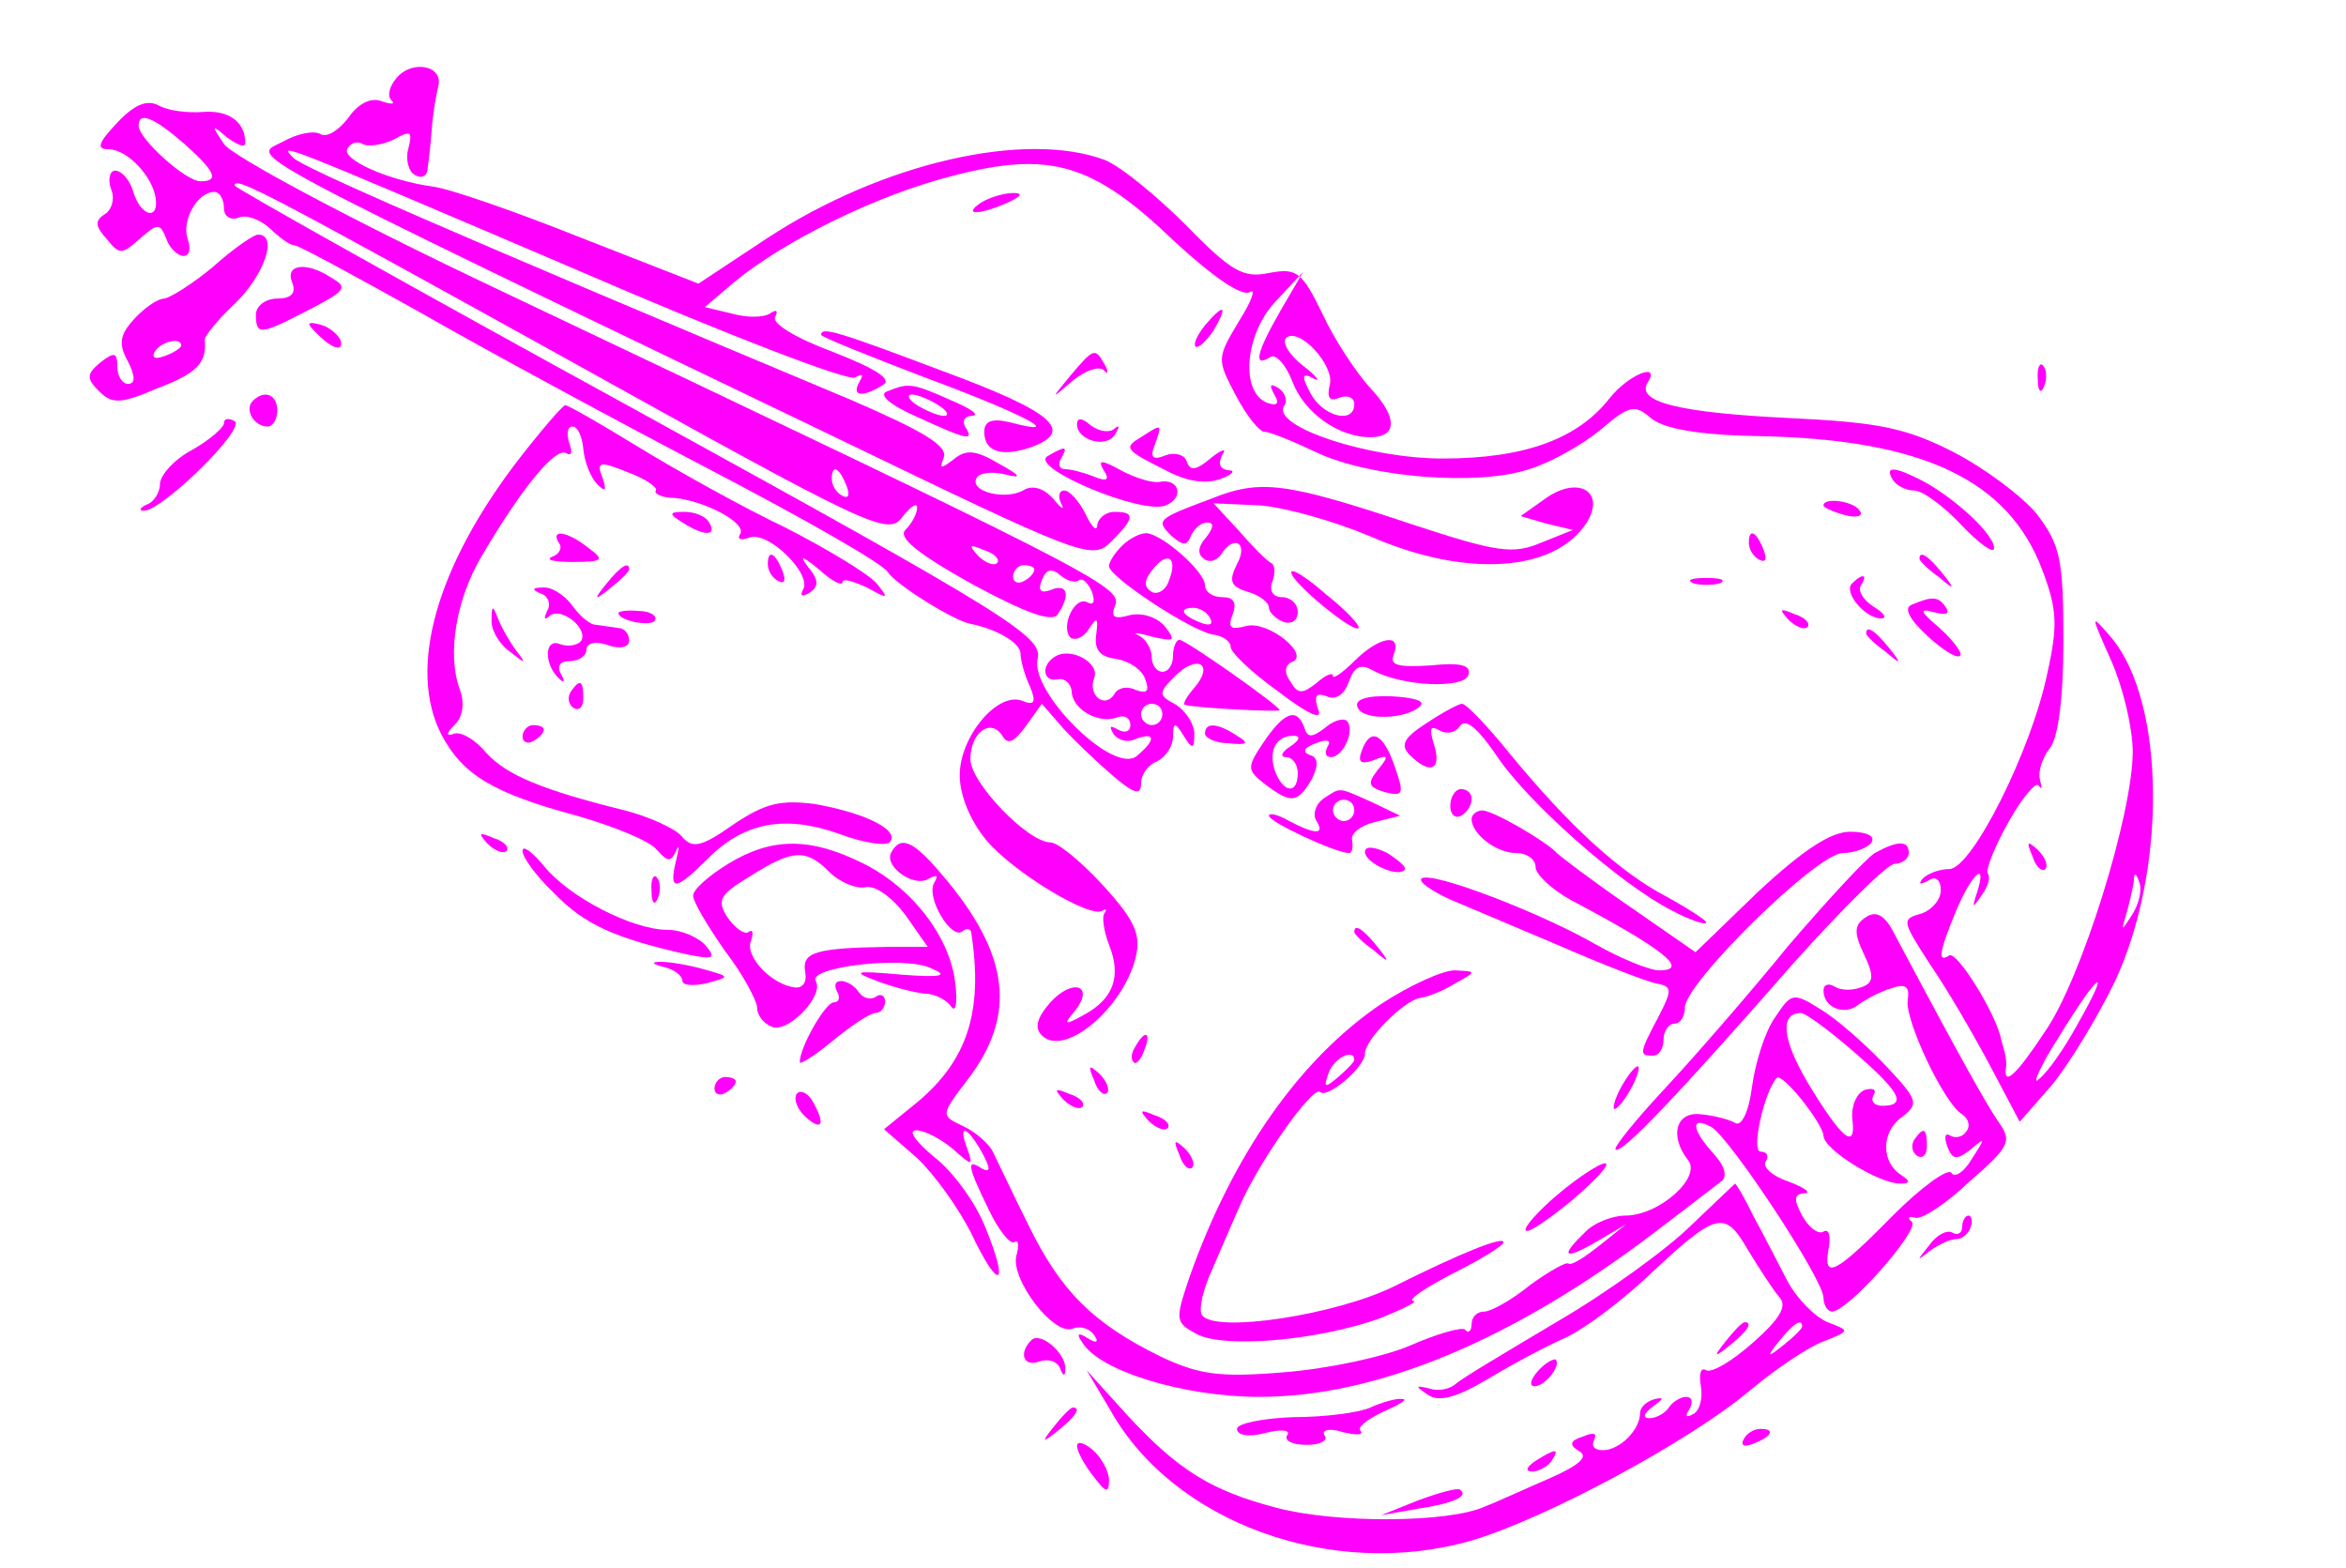
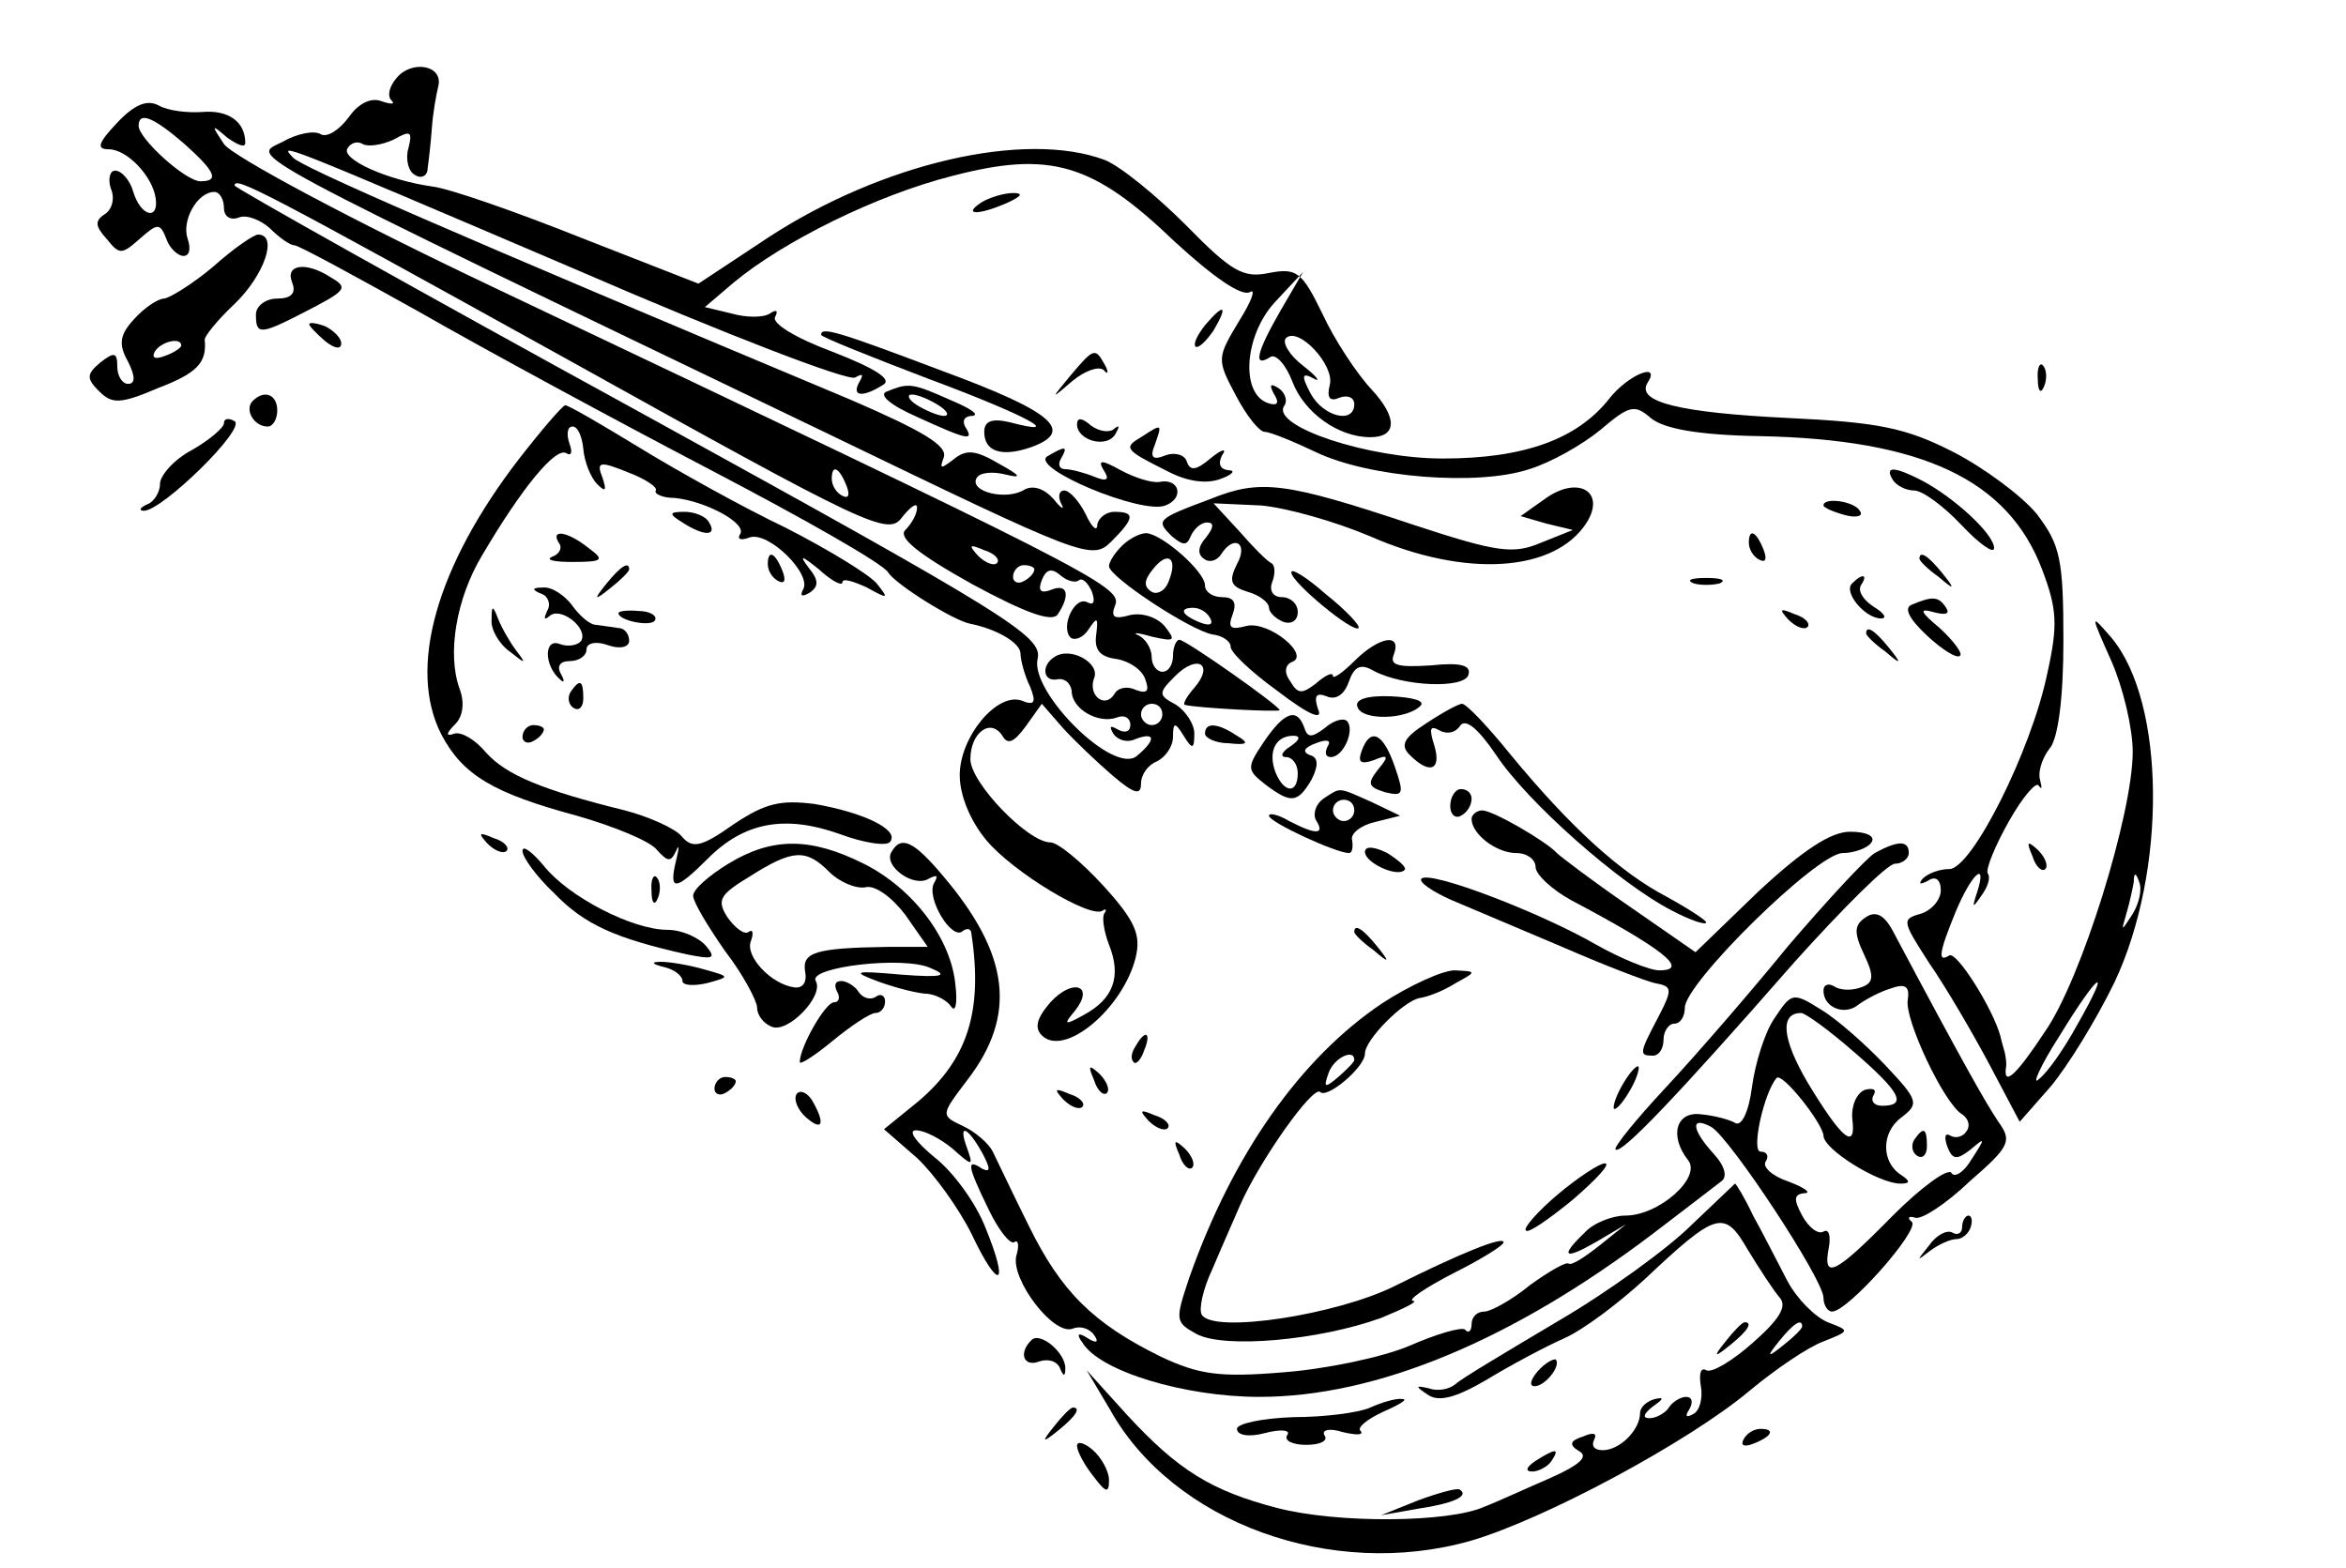
<svg xmlns="http://www.w3.org/2000/svg" version="1.0" width="220pt" height="147pt" viewBox="0 0 220 147" preserveAspectRatio="xMidYMid meet">
-   <g transform="translate(0,147) scale(0.1,-0.1)" fill="#ff00fc" stroke="none">
+   <g transform="translate(0,147) scale(0.1,-0.1)" stroke="none">
    <path d="M372 1397 c-7 -8 -9 -17 -5 -21 4 -4 0 -4 -9 -1 -10 4 -22 -2 -31 -15 -9 -12 -20 -19 -26 -16 -6 4 -22 1 -36 -7 -29 -15 -56 -1 514 -275 236 -114 245 -118 263 -100 22 22 23 28 3 28 -8 0 -15 -6 -16 -12 0 -7 -5 -3 -11 10 -6 12 -15 22 -20 22 -5 0 -6 -6 -3 -12 4 -7 0 -5 -7 4 -9 10 -19 13 -27 9 -17 -11 -53 -2 -45 11 3 5 15 6 27 3 16 -4 14 -1 -6 10 -22 13 -31 14 -43 4 -12 -9 -13 -9 -9 2 4 11 -20 25 -87 54 -382 160 -514 218 -523 227 -13 14 -20 17 268 -106 136 -59 253 -104 259 -100 7 4 8 3 4 -4 -8 -14 3 -15 22 -3 9 5 -6 15 -47 31 -35 13 -58 27 -54 33 3 6 1 7 -5 3 -6 -4 -22 -4 -36 0 l-25 6 27 23 c47 39 134 82 205 100 92 24 132 12 209 -62 36 -33 62 -51 70 -47 6 4 2 -8 -10 -27 -21 -35 -21 -36 -3 -70 10 -19 22 -34 27 -34 5 0 27 -9 48 -19 50 -24 152 -32 200 -16 20 6 50 23 67 37 27 23 32 24 47 11 12 -10 44 -16 102 -17 153 -3 233 -41 265 -125 14 -37 15 -52 5 -97 -15 -73 -71 -184 -92 -184 -9 0 -20 -4 -25 -9 -4 -5 -3 -6 5 -2 7 5 12 1 12 -9 0 -9 -9 -19 -19 -22 -18 -5 -17 -7 8 -46 16 -23 41 -66 57 -96 l28 -53 29 33 c16 19 43 63 60 98 49 104 48 262 -3 323 -20 23 -20 23 0 -22 11 -25 20 -63 20 -85 0 -58 -48 -213 -82 -262 -27 -41 -39 -52 -37 -35 1 4 0 10 -1 15 -1 4 -3 10 -4 15 -7 26 -41 80 -48 76 -11 -7 -10 2 6 41 15 36 30 49 20 18 -5 -15 -4 -15 4 -3 6 8 9 17 6 21 -2 4 7 26 20 49 13 23 26 38 28 33 3 -4 3 -2 1 6 -2 7 2 20 9 29 8 9 13 47 13 101 0 77 -3 90 -25 119 -14 17 -49 43 -78 58 -45 23 -71 28 -155 32 -102 5 -143 15 -132 33 13 20 -18 8 -36 -15 -30 -38 -80 -56 -156 -56 -70 0 -160 30 -149 49 4 5 1 13 -5 17 -8 5 -9 3 -4 -6 5 -8 3 -11 -6 -8 -26 9 -22 63 6 94 l27 29 -21 -36 c-23 -40 -26 -54 -10 -44 5 4 15 -7 21 -23 11 -29 43 -52 73 -52 25 0 26 18 1 45 -14 15 -35 47 -46 71 -19 39 -24 43 -50 38 -24 -5 -35 1 -78 45 -27 27 -61 55 -76 61 -75 28 -209 -3 -316 -73 l-65 -43 -110 43 c-60 24 -123 46 -139 48 -43 6 -87 26 -80 36 3 5 9 7 14 4 5 -3 18 -1 29 4 16 9 18 8 14 -8 -3 -10 0 -22 6 -25 6 -4 12 -1 12 6 1 7 3 24 4 38 1 14 4 31 6 39 5 20 -25 25 -39 8z m875 -288 c-3 -12 0 -16 9 -12 8 3 14 0 14 -6 0 -19 -29 -12 -41 10 -9 17 -8 20 3 14 7 -4 3 2 -10 12 -13 10 -20 22 -16 26 12 11 46 -26 41 -44z m753 -496 c-11 -17 -11 -17 -6 0 3 10 6 24 7 30 0 9 2 9 5 0 3 -7 0 -20 -6 -30z m-52 -104 c-12 -22 -28 -45 -36 -51 -7 -7 1 12 19 40 38 62 50 69 17 11z" />
    <path d="M110 1355 c-18 -19 -20 -25 -8 -25 17 0 41 -25 44 -46 3 -21 -14 -17 -21 6 -3 11 -11 20 -17 20 -5 0 -7 -8 -4 -17 4 -9 1 -20 -6 -24 -9 -6 -9 -11 2 -23 12 -15 14 -15 31 0 17 15 19 15 25 0 3 -9 11 -16 16 -16 6 0 7 7 4 16 -6 17 9 44 25 44 5 0 9 -7 9 -15 0 -8 6 -12 14 -9 7 3 20 -2 29 -10 9 -9 19 -16 23 -16 4 0 57 -29 118 -63 61 -35 183 -101 271 -147 88 -46 164 -89 168 -97 7 -11 61 -45 77 -48 25 -5 47 -18 47 -28 0 -6 4 -21 9 -31 6 -15 4 -18 -8 -13 -23 8 -58 -34 -58 -70 0 -19 10 -43 25 -61 25 -30 98 -74 109 -66 3 2 4 1 2 -2 -3 -3 -1 -17 4 -30 12 -30 4 -51 -24 -66 -18 -10 -19 -9 -8 4 19 24 -2 31 -23 8 -13 -15 -15 -24 -8 -31 21 -21 76 25 88 73 5 21 0 34 -30 67 -21 23 -43 41 -50 41 -21 0 -75 56 -75 78 0 25 19 39 30 22 5 -9 11 -6 22 9 l15 21 20 -23 c11 -12 32 -32 46 -44 21 -18 27 -19 27 -8 0 9 7 18 15 21 8 4 15 14 15 23 0 14 2 14 10 1 8 -13 10 -13 10 2 0 9 -8 21 -17 27 -17 9 -17 11 -1 27 21 21 37 11 18 -11 -7 -8 -11 -15 -9 -16 11 -3 89 -7 89 -5 0 4 -88 66 -94 66 -3 0 -6 -7 -6 -15 0 -8 -4 -15 -10 -15 -5 0 -10 6 -10 14 0 8 -6 17 -12 20 -7 3 -2 3 12 -1 22 -5 23 -4 12 10 -7 8 -21 13 -33 10 -14 -4 -18 -2 -13 10 6 17 -26 33 -582 297 -135 64 -247 124 -254 135 -12 18 -12 19 3 6 10 -7 17 -10 17 -5 0 20 -16 31 -40 29 -14 -1 -32 1 -41 6 -11 6 -23 1 -39 -16z m63 -20 c29 -26 33 -35 15 -35 -14 0 -58 40 -58 52 0 14 14 8 43 -17z m359 -202 c284 -158 301 -166 314 -148 8 10 14 14 14 9 0 -6 -5 -15 -11 -21 -7 -7 11 -22 63 -51 50 -27 75 -36 80 -28 12 18 9 29 -6 23 -10 -4 -13 -1 -9 9 4 10 9 12 18 4 6 -5 14 -7 17 -4 3 2 8 -2 12 -11 3 -9 2 -13 -4 -10 -12 7 -26 -23 -16 -33 4 -3 12 0 17 8 8 12 9 11 7 -5 -2 -14 3 -21 19 -23 12 -2 24 -10 27 -19 4 -11 2 -14 -9 -10 -8 4 -17 2 -20 -4 -9 -14 -25 -1 -19 15 6 14 -22 30 -37 20 -13 -8 -11 -24 3 -21 7 1 12 -4 13 -11 0 -17 25 -31 42 -25 7 3 13 0 13 -7 0 -6 -5 -8 -12 -4 -7 4 -8 3 -4 -4 4 -6 13 -9 21 -5 19 7 19 -1 1 -16 -22 -18 -100 60 -93 91 5 21 -25 40 -374 232 -208 114 -379 210 -379 212 0 9 25 -4 312 -163z m262 -119 c3 -8 2 -12 -4 -9 -6 3 -10 10 -10 16 0 14 7 11 14 -7z m141 -72 c-3 -3 -11 0 -18 7 -9 10 -8 11 6 5 10 -3 15 -9 12 -12z m35 -6 c0 -3 -4 -8 -10 -11 -5 -3 -10 -1 -10 4 0 6 5 11 10 11 6 0 10 -2 10 -4z m120 -136 c0 -5 -4 -10 -10 -10 -5 0 -10 5 -10 10 0 6 5 10 10 10 6 0 10 -4 10 -10z" />
    <path d="M920 1280 c-18 -12 -2 -12 25 0 13 6 15 9 5 9 -8 0 -22 -4 -30 -9z" />
    <path d="M200 1220 c-19 -16 -40 -29 -46 -30 -6 0 -19 -9 -28 -19 -14 -15 -15 -24 -6 -40 7 -14 7 -21 0 -21 -5 0 -10 7 -10 16 0 14 -3 14 -16 4 -13 -11 -13 -15 -1 -27 12 -12 20 -12 55 3 37 14 46 24 44 45 -1 3 12 19 28 34 28 27 41 65 22 65 -4 0 -23 -13 -42 -30z m-30 -74 c0 -2 -7 -7 -16 -10 -8 -3 -12 -2 -9 4 6 10 25 14 25 6z" />
    <path d="M274 1205 c4 -10 -1 -15 -14 -15 -11 0 -20 -7 -20 -15 0 -19 4 -19 43 1 43 22 44 24 27 34 -23 15 -43 12 -36 -5z" />
    <path d="M1130 1165 c-7 -9 -11 -17 -9 -20 3 -2 10 5 17 15 14 24 10 26 -8 5z" />
    <path d="M290 1166 c0 -2 7 -9 15 -16 9 -7 15 -8 15 -2 0 5 -7 12 -15 16 -8 3 -15 4 -15 2z" />
    <path d="M770 1156 c0 -2 45 -20 100 -41 94 -35 130 -55 77 -41 -17 4 -24 1 -24 -9 0 -19 17 -24 45 -14 40 15 19 33 -84 71 -98 37 -114 42 -114 34z" />
    <path d="M1004 1118 c-19 -23 -19 -23 2 -5 11 9 24 14 29 10 4 -5 5 -2 1 5 -9 16 -10 16 -32 -10z" />
    <path d="M1911 1114 c0 -11 3 -14 6 -6 3 7 2 16 -1 19 -3 4 -6 -2 -5 -13z" />
    <path d="M832 1103 c-9 -3 3 -13 28 -24 48 -22 54 -23 45 -9 -3 6 0 10 7 10 7 1 -2 7 -21 15 -36 16 -39 16 -59 8z m48 -13 c8 -5 11 -10 5 -10 -5 0 -17 5 -25 10 -8 5 -10 10 -5 10 6 0 17 -5 25 -10z" />
    <path d="M237 1094 c-8 -8 1 -24 14 -24 5 0 9 7 9 15 0 15 -12 20 -23 9z" />
    <path d="M487 1040 c-78 -101 -105 -197 -73 -259 20 -38 49 -55 127 -76 35 -10 69 -24 75 -32 10 -11 13 -12 18 -1 3 7 3 3 0 -9 -7 -29 -1 -29 30 2 34 34 72 41 123 23 24 -9 46 -12 48 -7 8 11 -25 27 -71 35 -32 4 -46 1 -76 -19 -31 -22 -39 -23 -49 -11 -6 7 -30 18 -53 24 -77 19 -111 33 -130 54 -10 12 -23 20 -30 18 -8 -3 -8 0 1 9 7 7 9 20 4 33 -12 33 -3 85 21 125 37 63 69 102 79 96 5 -3 6 1 3 9 -3 9 -2 16 3 16 5 0 9 -10 10 -21 1 -12 7 -27 13 -33 8 -8 9 -6 5 6 -6 15 -3 16 24 5 16 -6 28 -14 26 -17 -2 -3 6 -7 18 -7 29 -3 68 -24 61 -34 -3 -5 1 -6 9 -3 18 6 59 -35 50 -49 -3 -6 -1 -7 6 -3 9 6 9 12 -1 24 -9 12 -6 11 10 -2 12 -11 22 -16 22 -12 0 4 10 1 23 -5 20 -11 21 -11 9 4 -8 9 -46 32 -85 52 -40 19 -101 53 -137 75 -36 22 -67 40 -70 40 -3 -1 -22 -23 -43 -50z" />
    <path d="M210 1073 c0 -4 -14 -16 -30 -25 -17 -9 -30 -24 -30 -32 0 -8 -6 -17 -12 -19 -7 -3 -8 -6 -3 -6 17 0 96 77 85 84 -5 3 -10 3 -10 -2z" />
    <path d="M1010 1072 c0 -15 28 -23 36 -9 4 7 4 9 -1 5 -4 -4 -14 -3 -22 3 -8 7 -13 8 -13 1z" />
    <path d="M1070 1060 c-17 -10 -15 -12 25 -32 19 -10 37 -12 50 -7 11 4 14 8 7 8 -8 1 -10 6 -6 14 5 7 0 6 -11 -3 -13 -11 -19 -12 -22 -3 -2 7 -12 9 -20 6 -12 -5 -15 -2 -10 10 7 20 7 20 -13 7z" />
    <path d="M982 1042 c-16 -11 89 -55 111 -46 18 7 13 26 -6 22 -7 -1 -23 4 -36 11 -18 10 -22 10 -16 0 6 -9 3 -11 -9 -6 -10 4 -22 7 -27 7 -6 0 -7 5 -4 10 7 12 4 12 -13 2z" />
    <path d="M1775 1020 c3 -5 12 -10 20 -10 8 0 28 -15 44 -32 17 -18 31 -28 31 -22 0 13 -37 47 -67 63 -27 14 -36 14 -28 1z" />
    <path d="M1135 1002 c-51 -19 -51 -20 -36 -35 11 -9 14 -9 18 1 3 6 9 12 15 12 7 0 6 -5 -1 -14 -8 -9 -8 -16 -2 -20 5 -4 12 -2 16 4 12 19 26 11 15 -9 -8 -16 -6 -21 10 -26 11 -3 20 -10 20 -15 0 -4 6 -10 13 -13 8 -3 14 1 14 9 0 8 -7 14 -15 14 -8 0 -12 6 -9 14 3 8 3 16 -1 18 -4 2 -17 15 -30 30 l-24 26 44 -2 c24 -2 70 -15 103 -29 89 -39 173 -34 203 13 18 29 -8 44 -38 23 l-24 -17 24 -7 25 -6 -30 -12 c-26 -11 -41 -9 -120 17 -120 40 -143 43 -190 24z" />
    <path d="M1710 996 c0 -2 9 -6 20 -9 11 -3 18 -1 14 4 -5 9 -34 13 -34 5z" />
    <path d="M640 980 c20 -13 33 -13 25 0 -3 6 -14 10 -23 10 -15 0 -15 -2 -2 -10z" />
    <path d="M524 961 c4 -5 0 -11 -6 -13 -7 -3 1 -5 19 -5 29 0 30 2 15 13 -20 16 -36 18 -28 5z" />
    <path d="M1052 958 c-7 -7 -12 -15 -12 -19 0 -10 76 -60 97 -64 10 -1 17 -7 17 -11 -1 -5 19 -24 44 -42 30 -23 43 -28 38 -17 -4 12 -2 16 8 12 9 -4 17 2 21 14 5 14 11 17 23 10 28 -15 85 -17 89 -4 3 9 -7 12 -35 9 -31 -2 -39 0 -35 10 8 21 -14 17 -37 -6 -11 -11 -20 -17 -20 -14 0 4 -7 1 -16 -7 -13 -10 -17 -10 -24 2 -6 8 -5 15 1 18 19 6 -21 39 -42 34 -15 -4 -18 -2 -13 11 4 11 1 16 -10 16 -9 0 -16 5 -16 11 0 13 -40 48 -55 49 -6 0 -16 -5 -23 -12z m44 -33 c-3 -9 -11 -13 -16 -10 -8 5 -7 11 1 21 14 18 24 11 15 -11z m39 -35 c3 -6 -1 -7 -9 -4 -18 7 -21 14 -7 14 6 0 13 -4 16 -10z" />
    <path d="M1640 961 c0 -6 4 -13 10 -16 6 -3 7 1 4 9 -7 18 -14 21 -14 7z" />
    <path d="M720 941 c0 -6 4 -13 10 -16 6 -3 7 1 4 9 -7 18 -14 21 -14 7z" />
    <path d="M1800 946 c0 -2 8 -10 18 -17 15 -13 16 -12 3 4 -13 16 -21 21 -21 13z" />
    <path d="M569 923 c-13 -16 -12 -17 4 -4 9 7 17 15 17 17 0 8 -8 3 -21 -13z" />
    <path d="M1211 933 c0 -9 58 -57 63 -52 2 2 -12 17 -31 32 -18 16 -33 25 -32 20z" />
    <path d="M1588 923 c6 -2 18 -2 25 0 6 3 1 5 -13 5 -14 0 -19 -2 -12 -5z" />
    <path d="M1737 923 c-9 -8 12 -33 27 -33 6 0 3 5 -7 11 -9 6 -15 14 -12 20 7 10 2 12 -8 2z" />
    <path d="M508 913 c6 -2 9 -10 5 -16 -3 -7 -3 -9 2 -5 10 10 37 -11 30 -23 -3 -4 -12 -6 -20 -3 -15 6 -15 -20 0 -33 4 -4 5 -2 1 5 -4 7 -1 12 8 12 9 0 16 5 16 11 0 6 9 8 20 4 11 -4 20 -2 20 4 0 6 -4 12 -10 12 -5 1 -15 2 -21 3 -6 0 -16 9 -23 19 -7 9 -19 17 -27 16 -10 0 -11 -2 -1 -6z" />
    <path d="M1793 903 c-8 -3 -3 -13 14 -29 14 -13 28 -22 31 -19 3 2 -6 14 -19 26 -18 15 -20 19 -6 15 11 -3 16 -2 12 4 -7 11 -13 11 -32 3z" />
    <path d="M461 889 c-1 -9 7 -23 17 -30 15 -12 16 -12 6 1 -6 8 -14 22 -17 30 -5 13 -6 12 -6 -1z" />
    <path d="M580 895 c0 -7 30 -13 34 -7 3 4 -4 9 -15 9 -10 1 -19 0 -19 -2z" />
    <path d="M1677 889 c7 -7 15 -10 18 -7 3 3 -2 9 -12 12 -14 6 -15 5 -6 -5z" />
    <path d="M1750 876 c0 -2 8 -10 18 -17 15 -13 16 -12 3 4 -13 16 -21 21 -21 13z" />
    <path d="M535 821 c-3 -5 -2 -12 3 -15 5 -3 9 1 9 9 0 17 -3 19 -12 6z" />
    <path d="M1273 807 c4 -13 46 -12 59 1 5 5 -8 8 -27 9 -23 1 -35 -3 -32 -10z" />
    <path d="M1338 792 c-22 -14 -25 -21 -16 -30 19 -19 30 -14 23 9 -5 16 -4 19 5 14 7 -4 15 -2 19 4 5 8 17 -2 34 -27 29 -44 116 -121 165 -146 17 -9 32 -14 32 -11 0 2 -17 13 -37 24 -44 23 -91 66 -147 134 -21 26 -41 47 -45 47 -3 0 -18 -8 -33 -18z" />
    <path d="M1185 774 c-16 -24 -16 -26 2 -40 24 -18 30 -17 43 5 7 14 6 21 -2 23 -7 3 -5 7 6 11 10 4 15 3 11 -3 -3 -6 -2 -10 3 -10 12 0 23 26 15 34 -4 3 -13 0 -21 -7 -12 -9 -16 -9 -19 1 -7 19 -19 14 -38 -14z m25 -4 c-8 -5 -10 -10 -4 -10 6 0 11 -7 11 -15 0 -20 -13 -19 -21 1 -7 19 0 34 17 34 7 0 6 -4 -3 -10z" />
    <path d="M490 779 c0 -5 5 -7 10 -4 6 3 10 8 10 11 0 2 -4 4 -10 4 -5 0 -10 -5 -10 -11z" />
    <path d="M1130 782 c0 -4 10 -9 22 -9 18 -2 20 0 8 7 -18 12 -30 13 -30 2z" />
    <path d="M1277 766 c-4 -11 -1 -13 11 -9 14 6 15 4 4 -9 -10 -13 -9 -16 7 -21 17 -4 18 -2 9 24 -11 32 -23 37 -31 15z" />
    <path d="M1241 721 c-7 -5 -10 -14 -7 -20 9 -14 0 -14 -25 -1 -10 6 -19 8 -19 5 0 -6 63 -35 75 -35 3 0 4 5 3 12 -2 6 8 14 21 17 l24 6 -27 13 c-32 14 -28 14 -45 3z m29 -11 c0 -5 -4 -10 -10 -10 -5 0 -10 5 -10 10 0 6 5 10 10 10 6 0 10 -4 10 -10z" />
    <path d="M1360 714 c0 -8 5 -12 10 -9 6 3 10 10 10 16 0 5 -4 9 -10 9 -5 0 -10 -7 -10 -16z" />
    <path d="M1380 702 c0 -14 23 -32 42 -32 10 0 18 -6 18 -13 0 -7 15 -21 33 -31 87 -46 112 -66 83 -66 -9 0 -36 11 -59 24 -52 30 -156 70 -164 62 -3 -3 10 -12 28 -20 19 -8 66 -28 104 -44 39 -17 78 -32 87 -34 16 -3 17 -5 3 -32 -18 -34 -18 -36 -5 -36 6 0 10 7 10 15 0 8 5 15 10 15 6 0 10 7 10 15 0 23 124 145 148 145 11 0 24 5 27 10 4 6 -5 10 -20 10 -18 0 -44 -17 -86 -56 l-59 -57 -62 43 c-35 24 -65 47 -68 50 -10 11 -60 40 -70 40 -5 0 -10 -4 -10 -8z" />
    <path d="M457 679 c7 -7 15 -10 18 -7 3 3 -2 9 -12 12 -14 6 -15 5 -6 -5z" />
    <path d="M490 672 c0 -6 13 -24 30 -40 28 -29 57 -42 124 -57 25 -5 28 -4 18 8 -7 8 -23 15 -36 15 -33 0 -93 31 -116 60 -11 13 -20 20 -20 14z" />
    <path d="M683 660 c-18 -11 -33 -24 -33 -30 0 -6 14 -29 30 -52 17 -22 30 -47 30 -53 0 -7 6 -15 14 -18 15 -6 49 29 41 43 -8 13 83 24 108 12 17 -7 11 -9 -28 -6 -45 4 -47 3 -20 -7 17 -6 37 -11 45 -11 8 -1 18 -6 22 -12 4 -6 6 3 4 20 -4 44 -40 91 -86 114 -50 25 -86 25 -127 0z m95 -8 c9 -9 25 -16 34 -14 9 2 25 -10 37 -26 l21 -30 -38 0 c-67 -1 -80 -5 -77 -23 2 -10 -2 -16 -10 -15 -22 3 -46 29 -41 43 3 8 2 12 -2 9 -4 -3 -13 4 -20 14 -10 16 -7 21 21 38 41 26 53 26 75 4z" />
    <path d="M836 671 c-8 -13 21 -34 35 -25 8 4 9 3 5 -4 -8 -14 17 -55 27 -45 4 3 8 2 8 -3 11 -73 -4 -118 -50 -157 l-32 -26 31 -27 c16 -15 39 -47 51 -71 26 -55 36 -50 13 6 -9 23 -30 52 -48 66 -17 14 -25 25 -17 25 8 0 23 -8 34 -17 19 -17 20 -17 14 0 -9 24 0 21 14 -4 8 -15 8 -19 0 -15 -15 10 -14 3 6 -38 9 -19 20 -33 24 -31 4 3 5 -3 2 -13 -5 -22 35 -75 53 -68 7 3 16 0 20 -6 5 -7 2 -8 -6 -3 -9 6 -11 4 -5 -4 16 -27 96 -51 166 -51 110 0 237 53 369 153 30 23 59 45 64 49 6 4 4 14 -7 26 -21 23 -22 36 -2 25 18 -11 105 -143 105 -160 0 -7 4 -13 8 -13 15 0 82 76 75 84 -5 4 -3 6 3 4 6 -2 29 13 51 34 38 33 40 38 27 56 -12 18 -32 53 -99 179 -8 15 -16 19 -25 13 -11 -7 -12 -14 -2 -35 10 -21 9 -27 -3 -31 -8 -3 -19 -3 -25 1 -5 3 -10 2 -10 -4 0 -16 20 -24 33 -13 7 5 20 12 30 15 14 5 18 2 16 -11 -3 -18 34 -97 51 -107 6 -4 8 -11 4 -16 -3 -5 -10 -7 -15 -4 -5 3 -6 -1 -3 -10 5 -13 9 -13 22 -3 14 12 14 11 1 -9 -7 -12 -16 -18 -19 -13 -3 5 -28 -13 -55 -40 -54 -55 -66 -61 -60 -30 2 11 0 18 -5 15 -5 -3 -14 4 -20 15 -8 15 -8 20 2 21 7 0 1 5 -15 11 -15 5 -25 14 -21 19 3 5 1 9 -5 9 -9 0 3 55 15 69 5 6 43 -42 44 -54 0 -13 52 -45 72 -45 9 0 10 2 1 8 -19 12 -19 40 0 54 17 13 16 16 -15 49 -18 19 -45 43 -60 52 -27 17 -28 16 -44 -8 -9 -13 -18 -42 -21 -64 -3 -24 -10 -38 -16 -34 -5 3 -20 7 -32 8 -23 3 -30 -20 -12 -43 13 -16 -27 -52 -59 -52 -12 0 -30 -7 -38 -16 -24 -23 -19 -26 12 -8 l27 16 -25 -20 c-14 -11 -26 -19 -29 -17 -2 2 -18 -7 -36 -20 -17 -14 -37 -25 -43 -25 -7 0 -12 -5 -12 -12 0 -6 -3 -9 -6 -5 -3 3 -27 -4 -52 -15 -26 -11 -79 -22 -119 -25 -60 -5 -79 -2 -115 15 -63 31 -93 61 -123 122 -15 30 -30 62 -34 70 -4 8 -17 19 -28 24 -21 10 -21 10 4 43 47 61 40 118 -23 192 -27 32 -39 38 -48 22z m902 -187 c44 -38 51 -51 27 -51 -8 0 -11 5 -8 10 3 5 0 7 -8 5 -8 -3 -13 -15 -12 -27 4 -31 -10 -19 -42 34 -24 41 -26 65 -6 65 4 0 26 -16 49 -36z" />
    <path d="M1280 671 c0 -10 30 -24 37 -17 3 2 -5 9 -16 16 -12 6 -21 7 -21 1z" />
    <path d="M1758 670 c-9 -6 -45 -45 -81 -87 -35 -43 -87 -103 -115 -133 -28 -30 -49 -56 -47 -58 5 -5 56 48 168 176 45 50 87 92 94 92 7 0 13 5 13 10 0 12 -10 12 -32 0z" />
    <path d="M1906 667 c3 -10 9 -15 12 -12 3 3 0 11 -7 18 -10 9 -11 8 -5 -6z" />
    <path d="M611 634 c0 -11 3 -14 6 -6 3 7 2 16 -1 19 -3 4 -6 -2 -5 -13z" />
    <path d="M1270 596 c0 -2 8 -10 18 -17 15 -13 16 -12 3 4 -13 16 -21 21 -21 13z" />
    <path d="M623 563 c9 -2 17 -8 17 -13 0 -4 10 -5 23 -2 22 6 22 6 -3 13 -14 4 -32 7 -40 7 -10 0 -9 -2 3 -5z" />
    <path d="M1296 529 c-76 -51 -140 -141 -181 -258 -13 -39 -13 -41 7 -52 26 -14 115 -6 173 15 22 9 36 16 30 16 -5 1 11 12 38 26 26 13 47 26 47 29 0 6 -40 -10 -102 -41 -54 -27 -170 -45 -181 -27 -3 5 1 24 10 43 8 19 20 46 26 60 18 41 68 112 75 106 6 -7 42 23 42 36 0 13 36 49 51 52 8 1 23 7 34 14 20 11 20 11 -1 12 -11 0 -42 -14 -68 -31z m-26 -53 c0 -2 -7 -9 -15 -16 -13 -11 -14 -10 -9 4 5 14 24 23 24 12z" />
    <path d="M785 540 c3 -5 2 -10 -3 -10 -8 0 -32 -42 -32 -56 0 -3 14 6 31 20 17 14 35 26 40 26 5 0 9 5 9 11 0 5 -4 8 -9 4 -5 -3 -12 -1 -16 5 -3 5 -11 10 -16 10 -6 0 -7 -4 -4 -10z" />
    <path d="M1065 489 c-4 -6 -5 -12 -2 -15 2 -3 7 2 10 11 7 17 1 20 -8 4z" />
    <path d="M1026 457 c3 -10 9 -15 12 -12 3 3 0 11 -7 18 -10 9 -11 8 -5 -6z" />
    <path d="M1520 450 c-6 -11 -8 -20 -6 -20 3 0 10 9 16 20 6 11 8 20 6 20 -3 0 -10 -9 -16 -20z" />
    <path d="M670 449 c0 -5 5 -7 10 -4 6 3 10 8 10 11 0 2 -4 4 -10 4 -5 0 -10 -5 -10 -11z" />
    <path d="M747 444 c-3 -5 1 -15 9 -22 16 -14 18 -5 5 17 -5 7 -11 9 -14 5z" />
    <path d="M997 439 c7 -7 15 -10 18 -7 3 3 -2 9 -12 12 -14 6 -15 5 -6 -5z" />
    <path d="M1077 419 c7 -7 15 -10 18 -7 3 3 -2 9 -12 12 -14 6 -15 5 -6 -5z" />
    <path d="M1795 401 c-3 -5 -2 -12 3 -15 5 -3 9 1 9 9 0 17 -3 19 -12 6z" />
    <path d="M1106 387 c3 -10 9 -15 12 -12 3 3 0 11 -7 18 -10 9 -11 8 -5 -6z" />
    <path d="M1461 350 c-19 -16 -33 -32 -30 -34 2 -3 22 11 44 29 22 19 36 34 30 34 -5 0 -25 -13 -44 -29z" />
    <path d="M1586 321 c-21 -21 -77 -62 -125 -90 -47 -28 -91 -54 -96 -59 -6 -5 -17 -7 -25 -4 -13 3 -13 2 -1 -6 10 -7 26 -3 55 14 23 14 55 31 73 39 18 8 51 33 75 55 68 64 75 66 97 28 11 -18 24 -38 30 -45 7 -8 0 -20 -25 -42 -19 -17 -39 -29 -44 -26 -5 3 -7 -3 -5 -15 2 -11 -1 -23 -7 -26 -7 -4 -8 -2 -4 4 4 7 3 12 -3 12 -5 0 -13 -5 -16 -10 -3 -5 -12 -10 -18 -10 -7 0 -6 4 3 11 10 7 11 9 2 7 -8 -2 -14 -8 -14 -13 0 -16 -19 -35 -35 -35 -8 0 -11 4 -8 10 3 6 -1 7 -10 3 -13 -4 -14 -8 -4 -14 9 -5 0 -13 -27 -25 -21 -9 -49 -22 -62 -27 -33 -15 -138 -16 -195 -1 -61 16 -92 35 -140 87 l-38 42 22 -37 c59 -106 208 -160 338 -123 69 20 205 93 262 141 24 20 55 41 69 46 25 10 25 10 4 18 -12 5 -29 22 -38 39 -9 17 -23 45 -32 61 -8 17 -16 30 -17 30 -1 -1 -19 -18 -41 -39z m104 -95 c0 -2 -8 -10 -17 -17 -16 -13 -17 -12 -4 4 13 16 21 21 21 13z" />
    <path d="M1840 319 c0 -5 -4 -8 -9 -5 -5 3 -15 -2 -22 -12 -12 -15 -12 -15 1 -5 8 6 19 11 25 11 5 0 11 5 13 11 2 6 1 11 -2 11 -3 0 -6 -5 -6 -11z" />
    <path d="M1619 213 c-13 -16 -12 -17 4 -4 16 13 21 21 13 21 -2 0 -10 -8 -17 -17z" />
    <path d="M967 213 c-12 -12 -7 -25 7 -20 8 3 17 1 20 -6 3 -8 5 -8 5 -1 1 15 -24 36 -32 27z" />
    <path d="M1442 184 c-7 -8 -8 -14 -3 -14 10 0 25 19 20 25 -2 1 -10 -3 -17 -11z" />
    <path d="M1285 150 c-11 -5 -44 -9 -72 -9 -29 -1 -53 -6 -53 -11 0 -6 11 -8 26 -4 15 4 25 3 21 -2 -3 -5 5 -9 18 -9 13 0 21 4 17 9 -3 5 5 7 17 3 13 -3 20 -3 17 1 -4 3 6 11 21 18 16 7 24 12 18 12 -5 1 -19 -3 -30 -8z" />
    <path d="M989 133 c-13 -16 -12 -17 4 -4 16 13 21 21 13 21 -2 0 -10 -8 -17 -17z" />
    <path d="M1635 120 c-3 -6 1 -7 9 -4 18 7 21 14 7 14 -6 0 -13 -4 -16 -10z" />
    <path d="M1010 114 c0 -5 7 -18 15 -28 12 -16 15 -17 15 -4 0 8 -7 21 -15 28 -8 7 -15 9 -15 4z" />
    <path d="M1440 100 c-9 -6 -10 -10 -3 -10 6 0 15 5 18 10 8 12 4 12 -15 0z" />
    <path d="M1330 63 l-35 -14 34 6 c34 5 49 12 40 18 -2 2 -20 -3 -39 -10z" />
  </g>
</svg>
